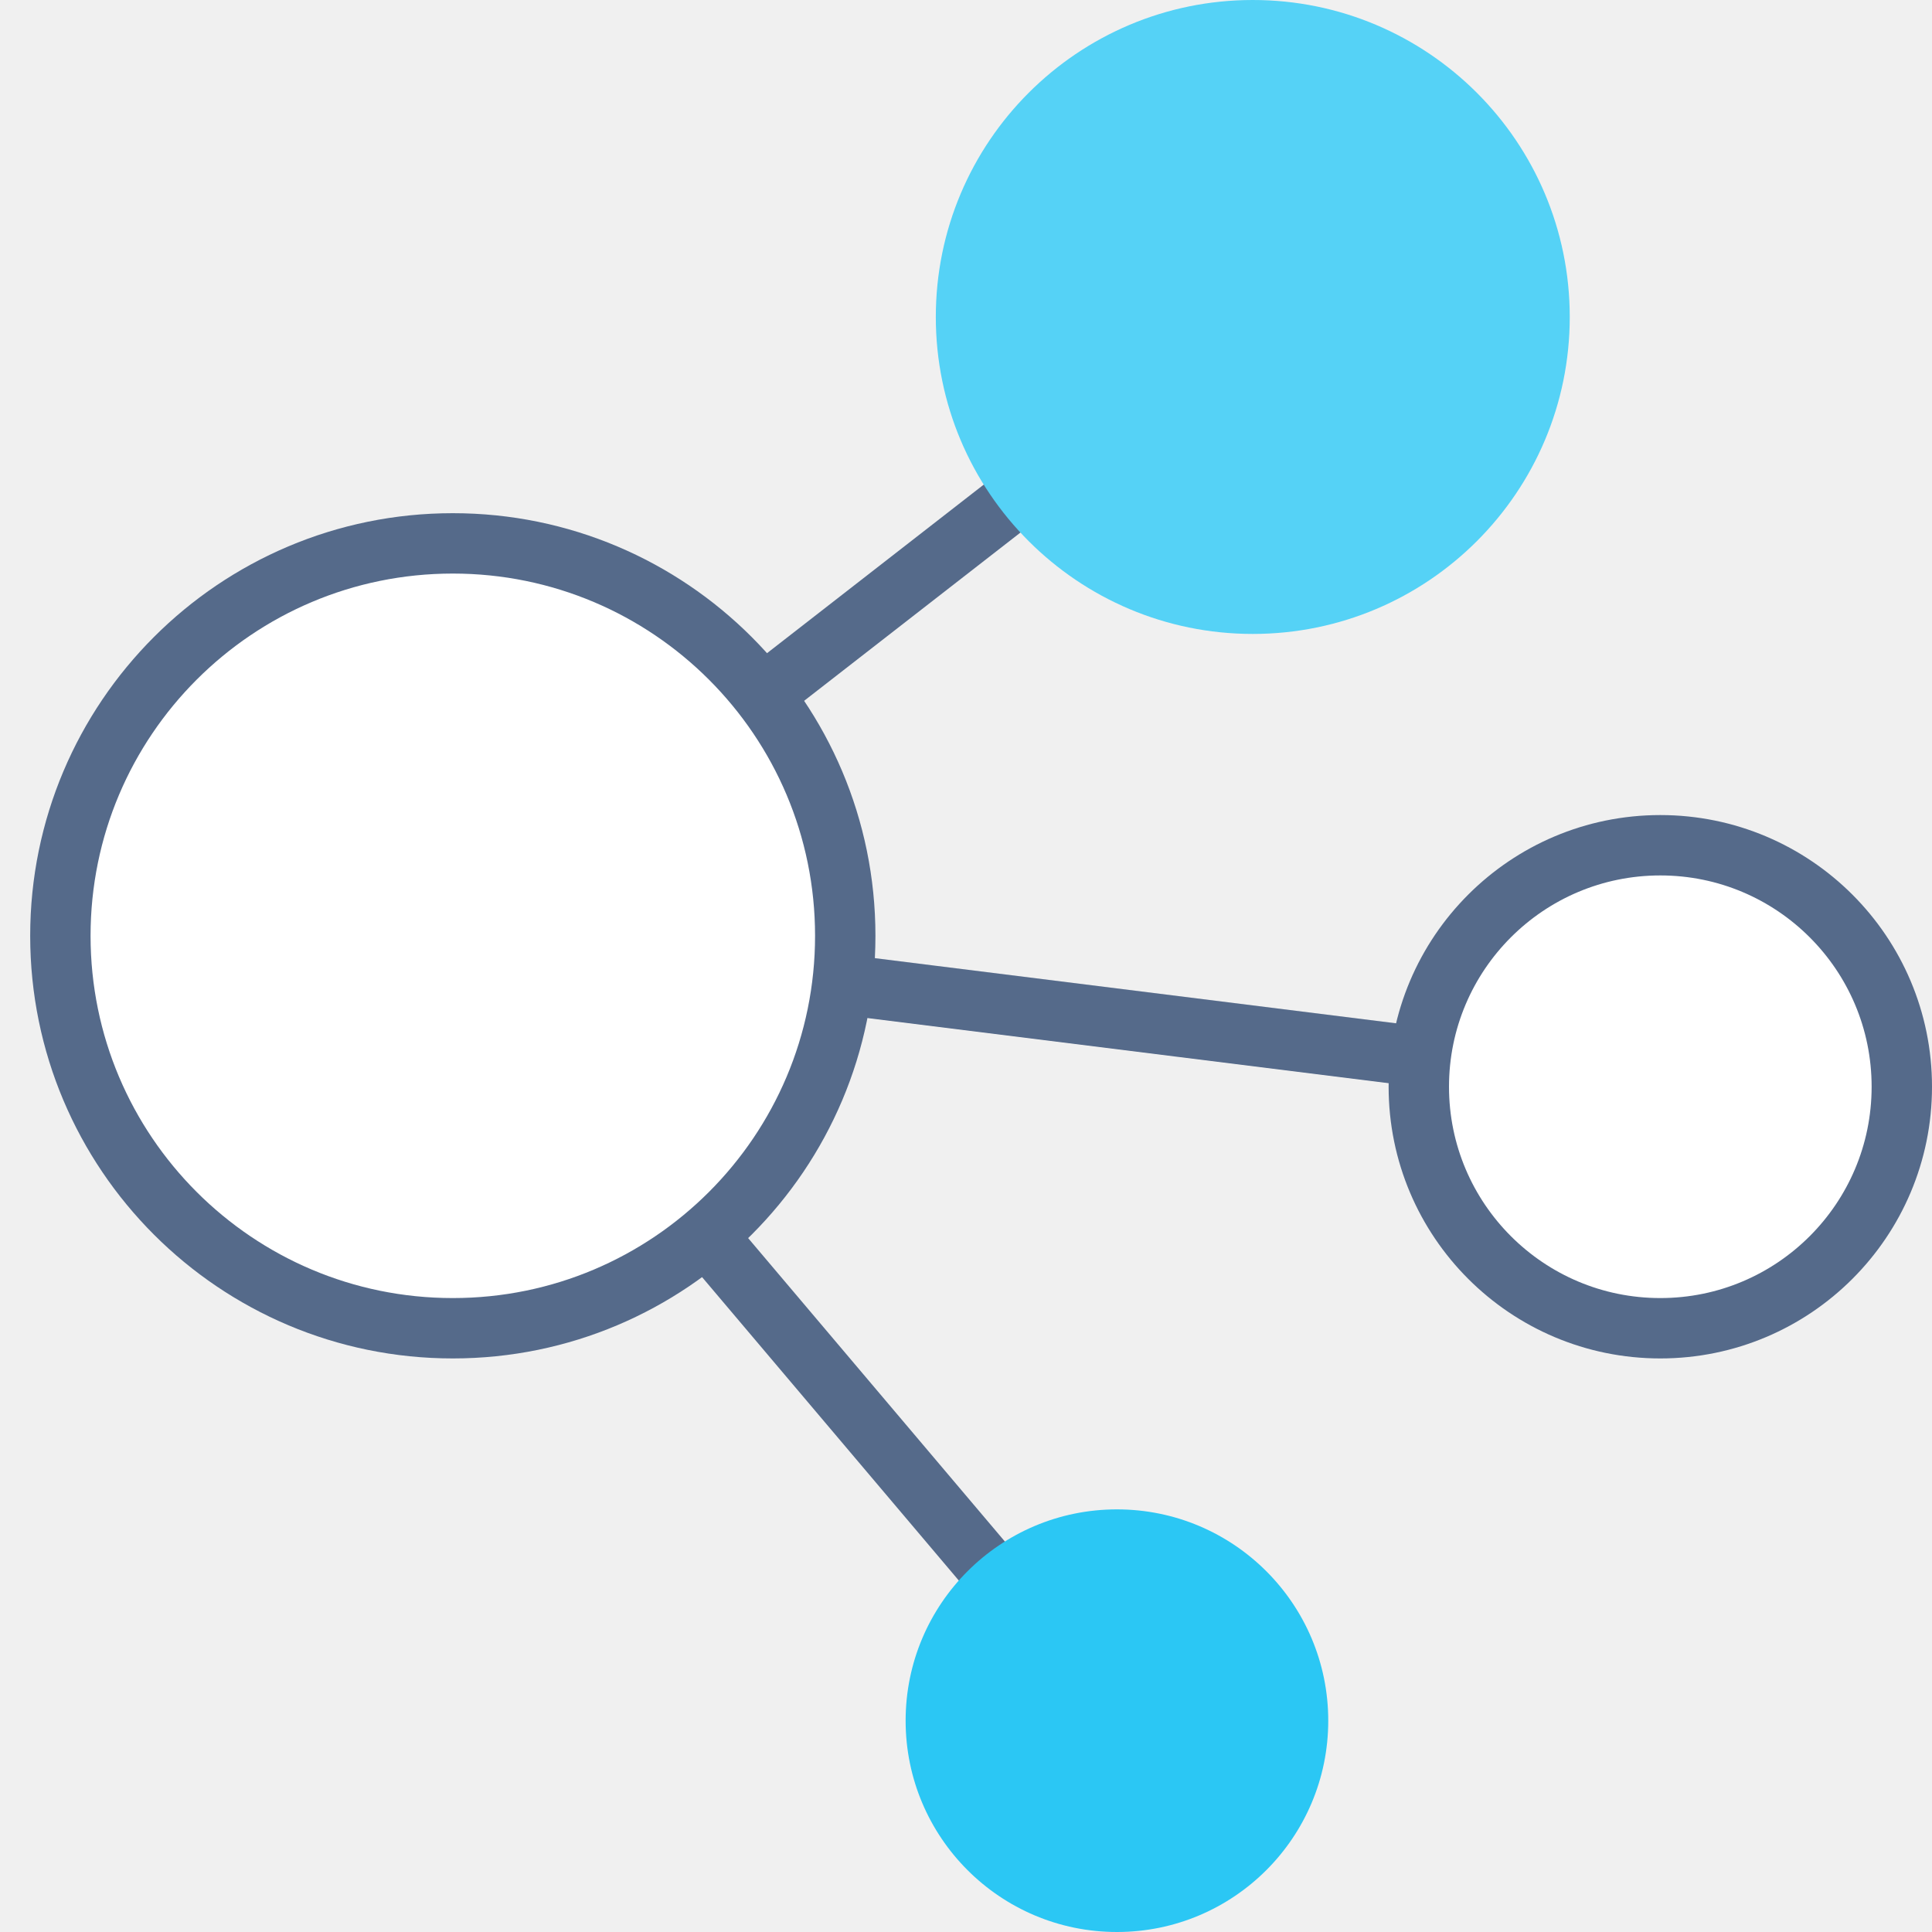
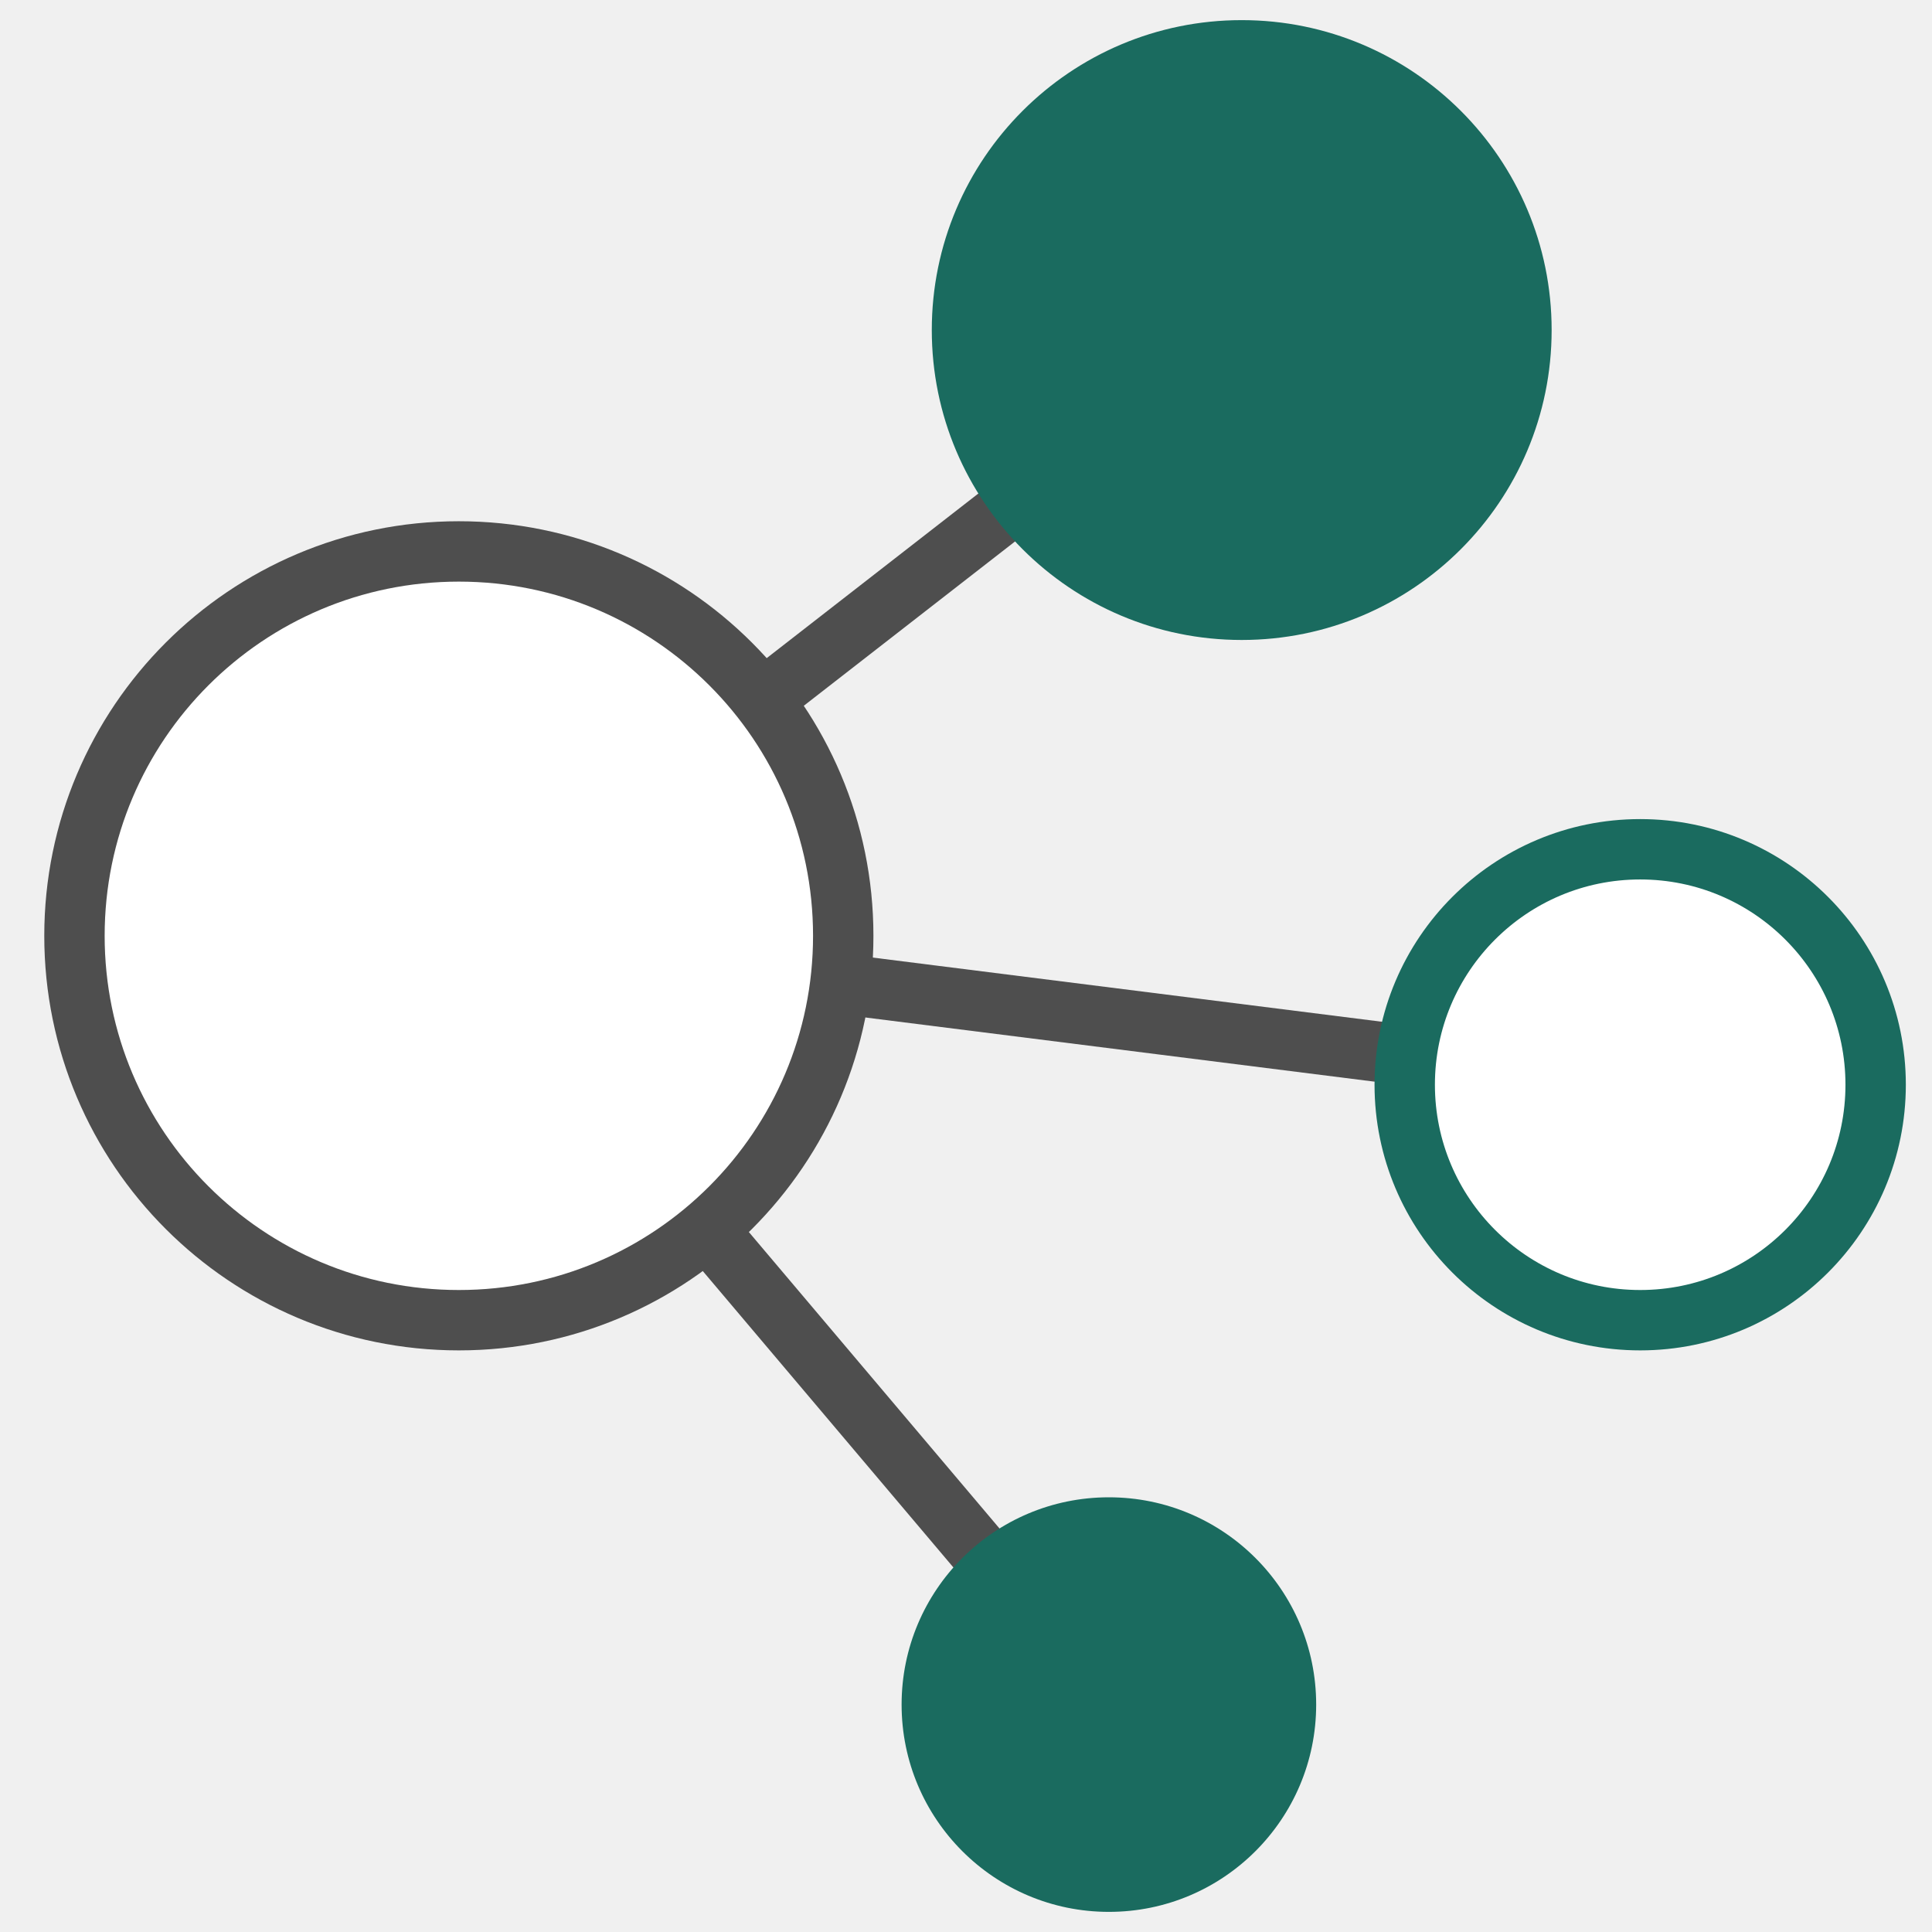
- <svg xmlns="http://www.w3.org/2000/svg" id="ICONS-64x" viewBox="0 0 64 64">
-   <defs>
-     <style>
-       .cls-1 {
-         fill: none;
-       }
- 
-       .cls-1, .cls-2 {
-         stroke: #556a8a;
-         stroke-miterlimit: 10;
-         stroke-width: 2px;
-       }
- 
-       .cls-2 {
-         fill: #fff;
-       }
- 
-       .cls-3 {
-         fill: #55d2f6;
-       }
- 
-       .cls-4 {
-         fill: #2bc7f4;
-       }
-     </style>
-   </defs>
-   <line class="cls-1" x1="15" y1="31" x2="42" y2="10" />
-   <line class="cls-1" x1="15" y1="31" x2="55" y2="36" />
-   <line class="cls-1" x1="37" y1="57" x2="15" y2="31" />
-   <circle class="cls-2" cx="55" cy="36" r="8" />
-   <circle class="cls-2" cx="15" cy="31" r="13" />
-   <circle class="cls-3" cx="41.5" cy="10.5" r="10.5" />
-   <circle class="cls-4" cx="37" cy="57" r="7" />
+ <svg xmlns="http://www.w3.org/2000/svg" version="1.1" id="ICONS-64x" x="0px" y="0px" viewBox="0 0 96 96" style="enable-background:new 0 0 96 96;" xml:space="preserve">
+   <style type="text/css">
+ 	.st0{fill:none;stroke:#4E4E4E;stroke-width:3;stroke-miterlimit:10;}
+ 	.st1{fill:#FFFFFF;stroke:#1A6B5F;stroke-width:3;stroke-miterlimit:10;}
+ 	.st2{fill:#FFFFFF;stroke:#4E4E4E;stroke-width:3;stroke-miterlimit:10;}
+ 	.st3{fill:#1A6B5F;}
+ 	.st4{fill:none;stroke:#4E4E4E;stroke-width:2;stroke-miterlimit:10;}
+ 	.st5{fill:#FFFFFF;stroke:#1A6B5F;stroke-width:2;stroke-miterlimit:10;}
+ 	.st6{fill:#FFFFFF;stroke:#4E4E4E;stroke-width:2;stroke-miterlimit:10;}
+ </style>
+   <line class="st0" x1="22.8" y1="46.5" x2="62.4" y2="15.7" />
+   <line class="st0" x1="22.8" y1="46.5" x2="81.5" y2="53.9" />
+   <line class="st0" x1="55.1" y1="84.7" x2="22.8" y2="46.5" />
+   <circle class="st1" cx="81.5" cy="53.9" r="11.7" />
+   <circle class="st2" cx="22.8" cy="46.5" r="19.1" />
+   <circle class="st3" cx="61.7" cy="16.4" r="15.4" />
+   <circle class="st3" cx="55.1" cy="84.7" r="10.3" />
</svg>
